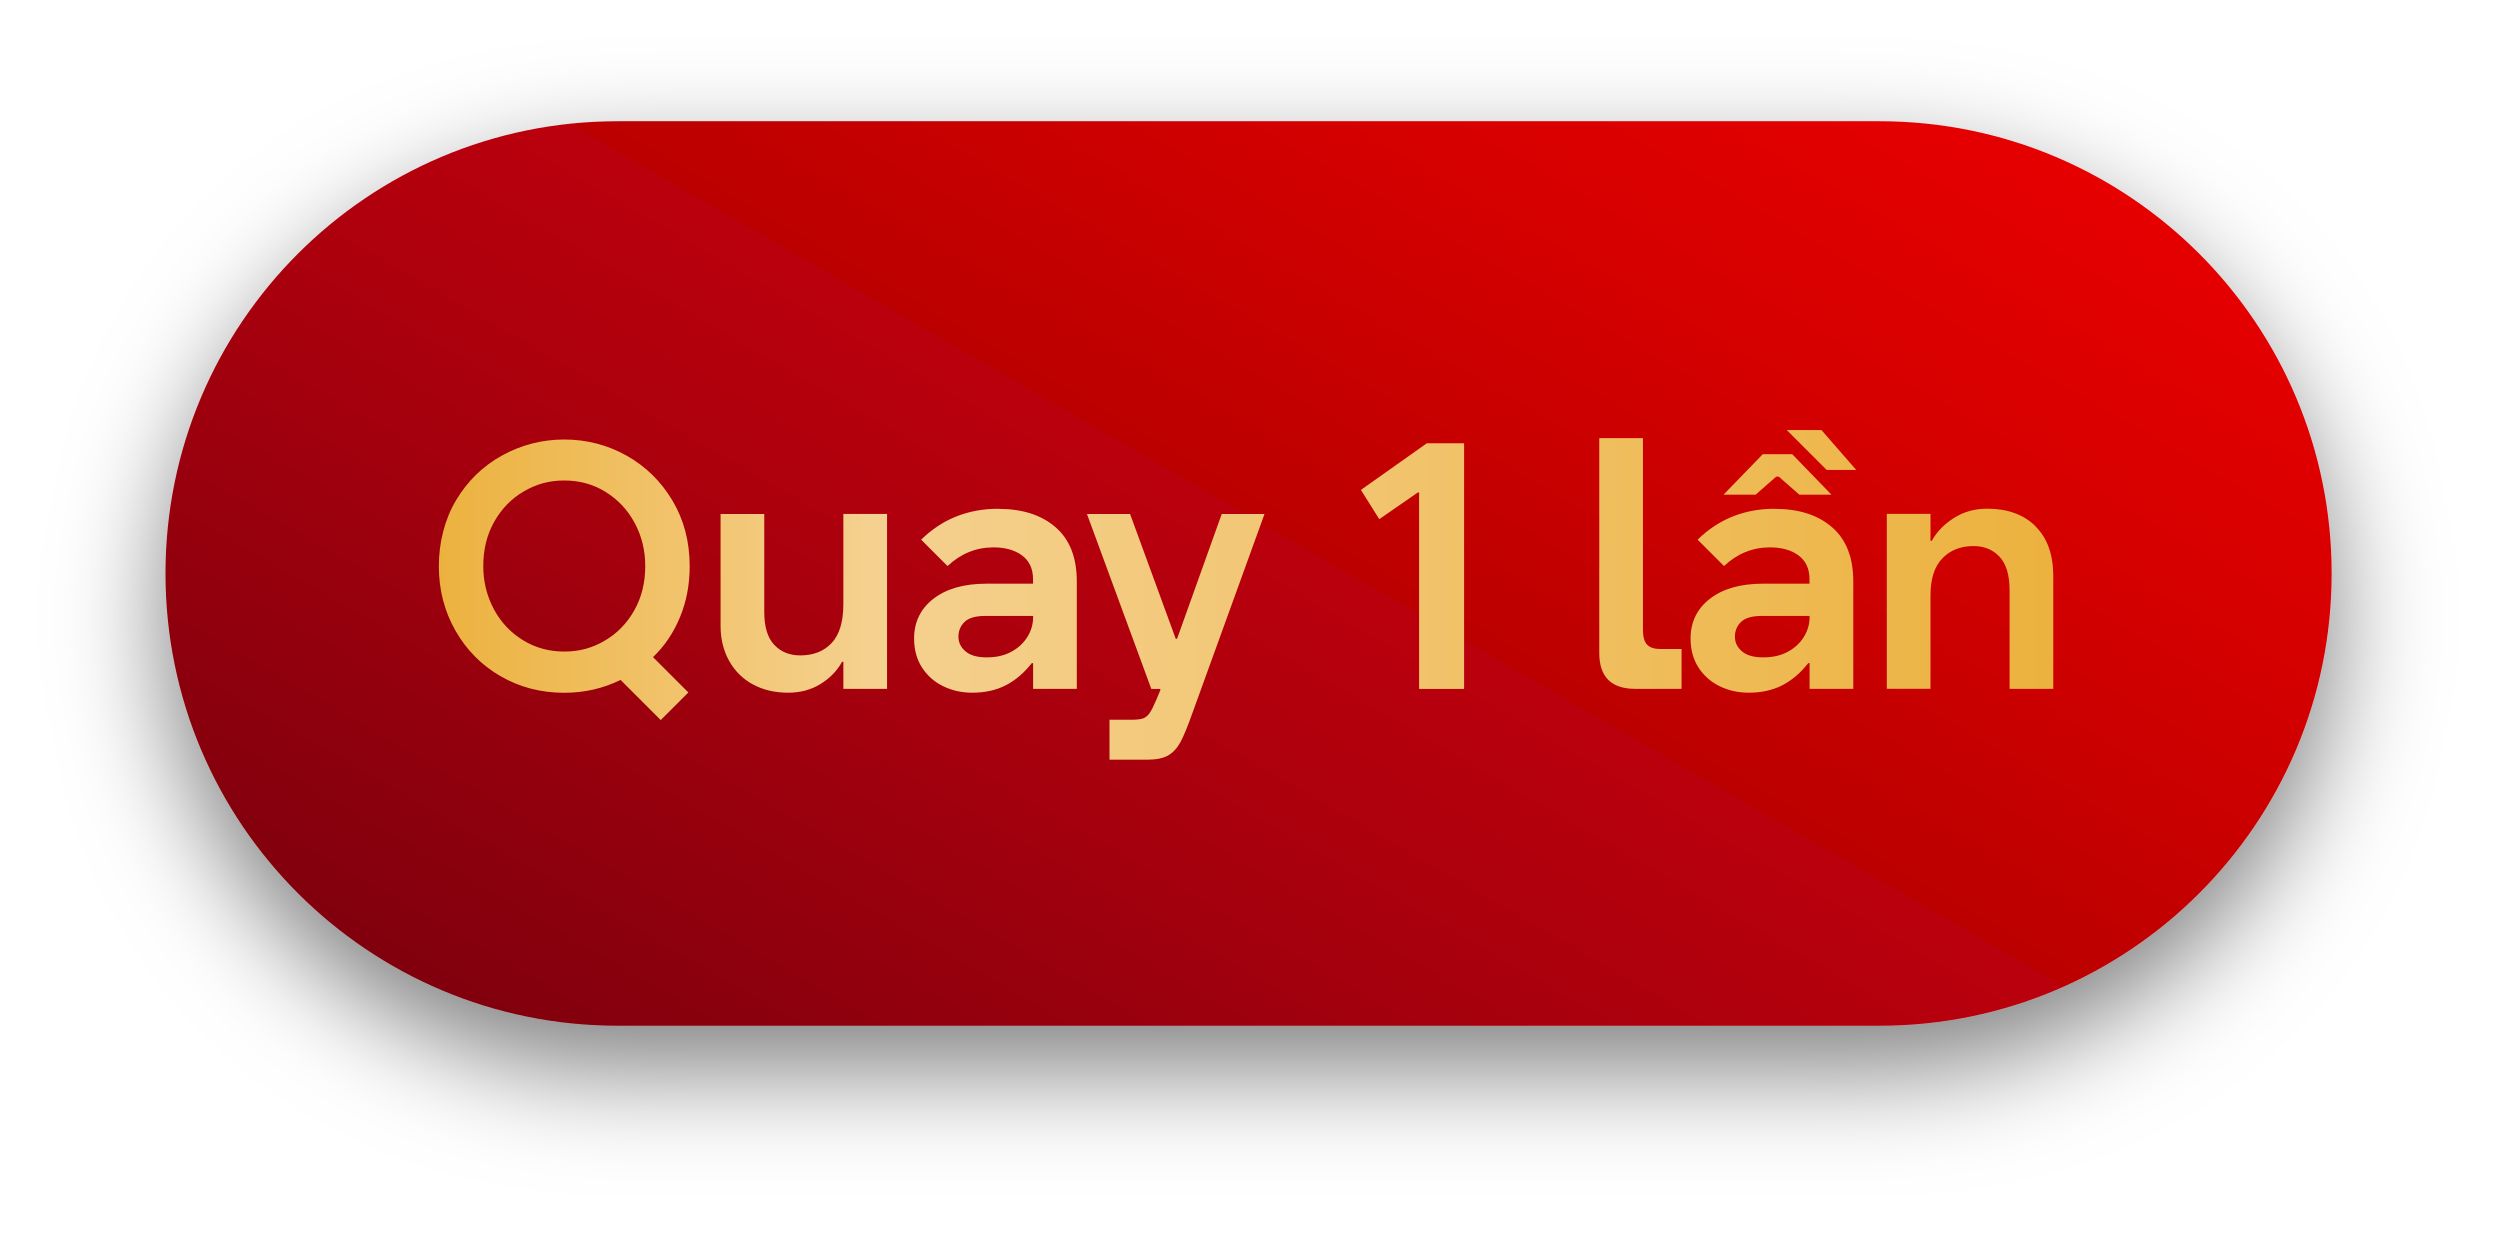
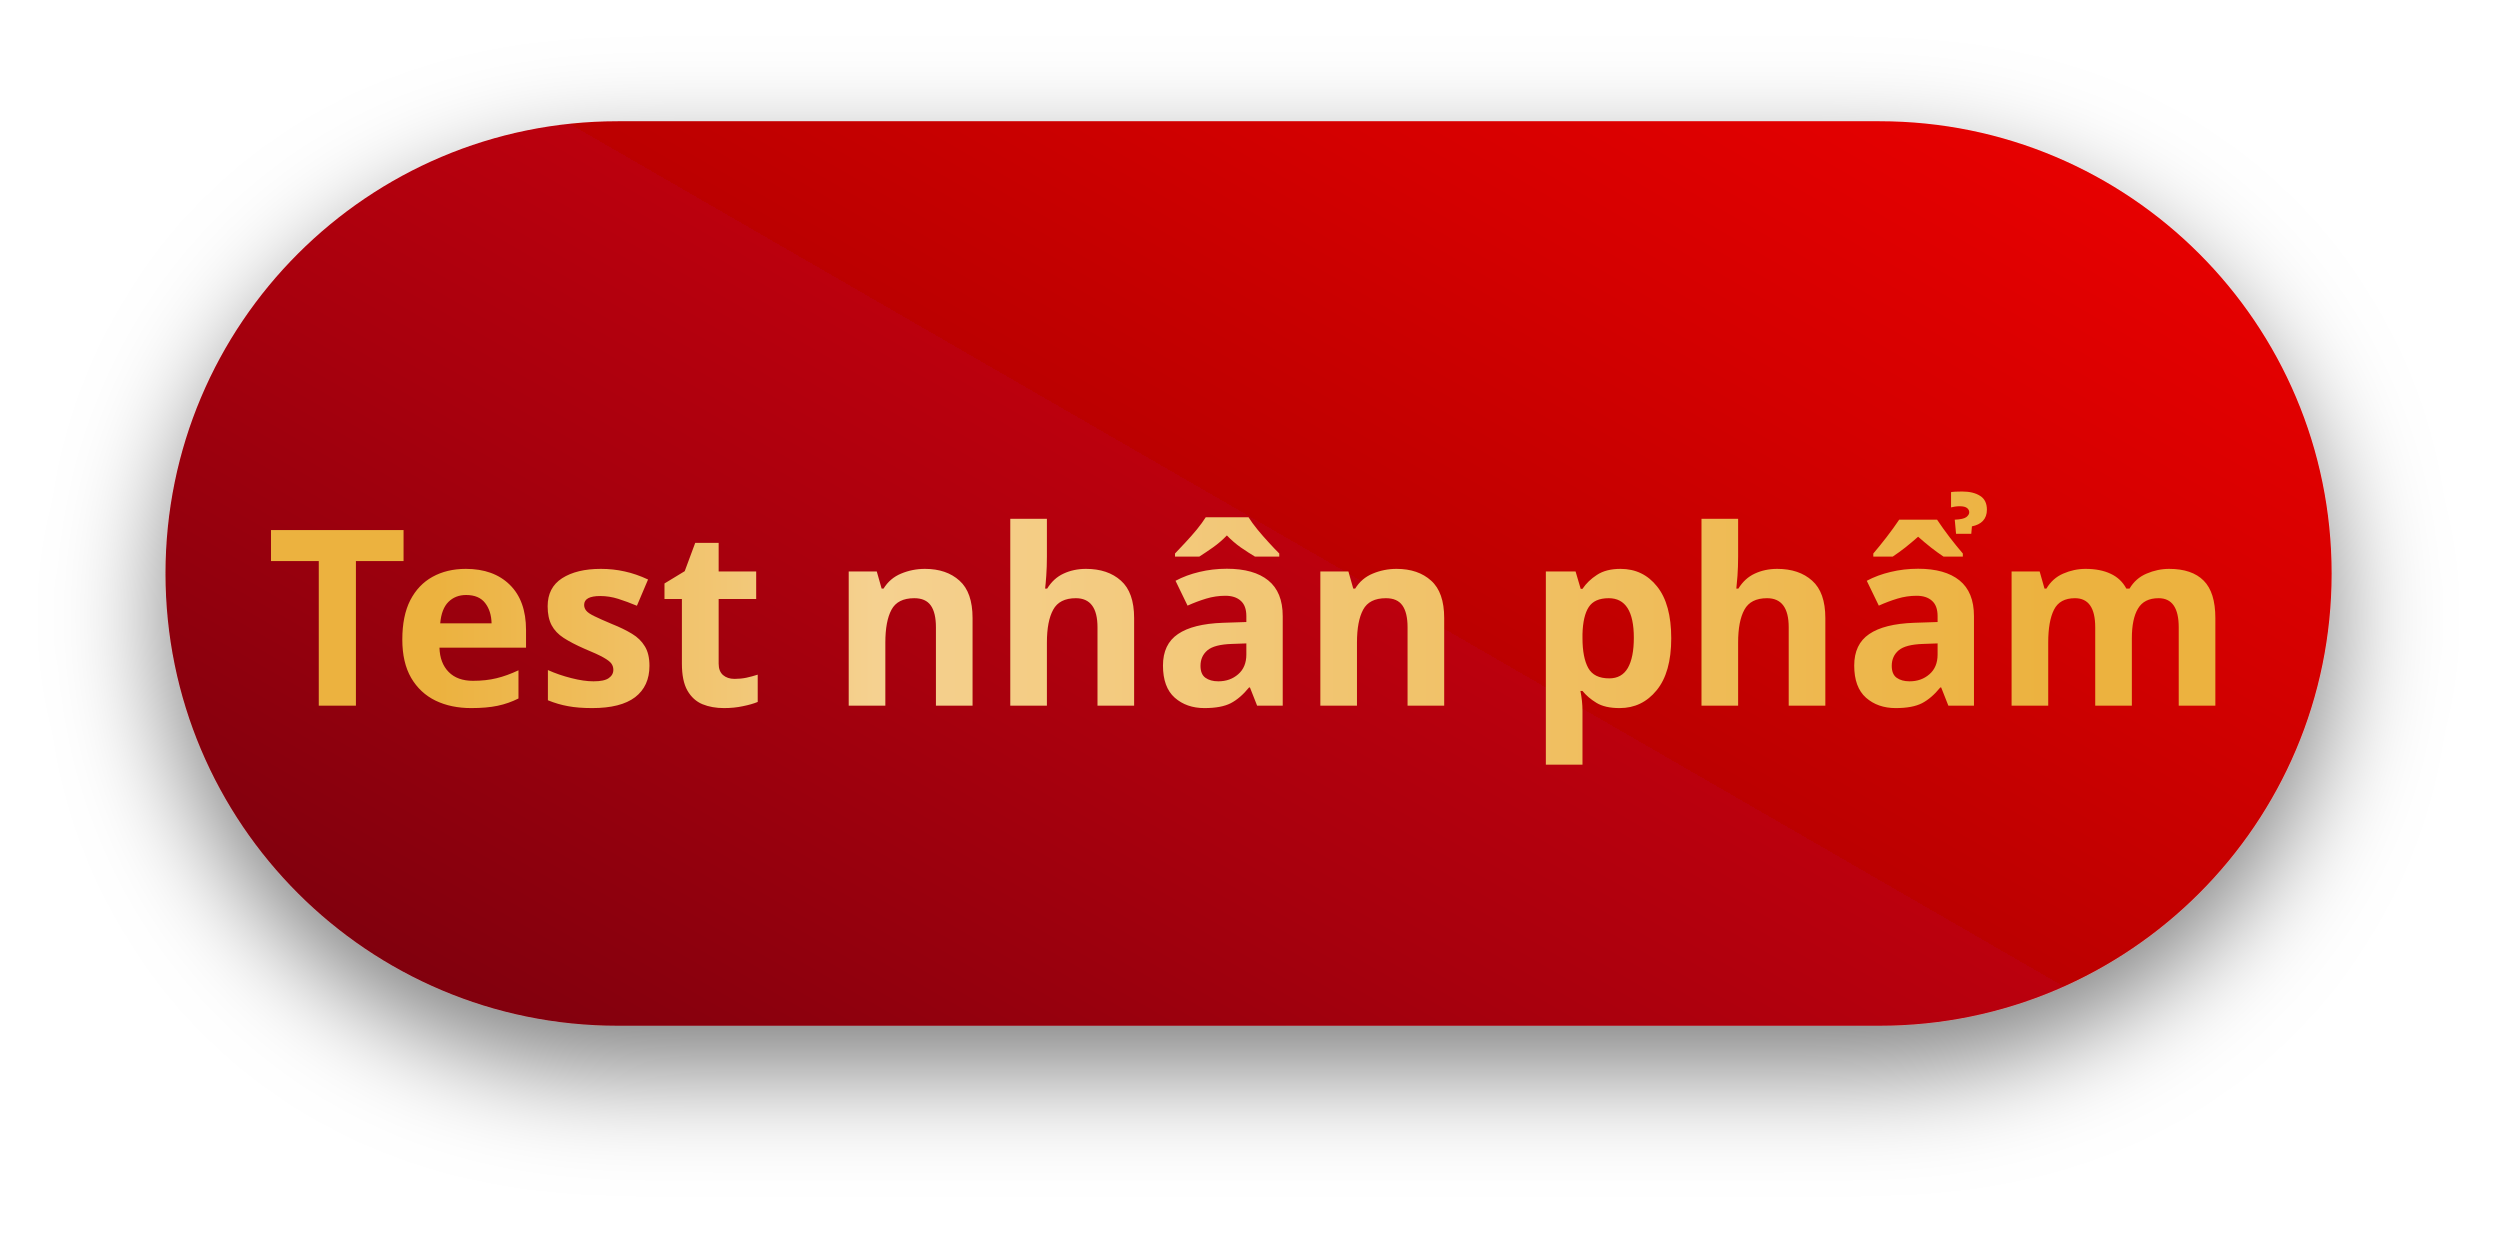
<svg xmlns="http://www.w3.org/2000/svg" id="Layer_1" data-name="Layer 1" viewBox="0 0 305 151">
  <defs>
    <style>
      .cls-1 {
        fill: url(#linear-gradient);
        filter: url(#drop-shadow-1);
      }

      .cls-1, .cls-2 {
        stroke-width: 0px;
      }

      .cls-2 {
        fill: url(#linear-gradient-2);
      }
    </style>
    <linearGradient id="linear-gradient" x1="105.52" y1="151.03" x2="199.14" y2="-11.11" gradientUnits="userSpaceOnUse">
      <stop offset="0" stop-color="#810111" />
      <stop offset=".34" stop-color="#a8000a" />
      <stop offset=".78" stop-color="#d40002" />
      <stop offset="1" stop-color="#e60000" />
    </linearGradient>
    <filter id="drop-shadow-1" filterUnits="userSpaceOnUse">
      <feOffset dx="0" dy="5.26" />
      <feGaussianBlur result="blur" stdDeviation="6.57" />
      <feFlood flood-color="#000" flood-opacity=".5" />
      <feComposite in2="blur" operator="in" />
      <feComposite in="SourceGraphic" />
    </filter>
    <linearGradient id="linear-gradient-2" x1="53.54" y1="72.58" x2="250.49" y2="72.58" gradientUnits="userSpaceOnUse">
      <stop offset="0" stop-color="#ecb23f" />
      <stop offset=".27" stop-color="#f5d190" />
      <stop offset="1" stop-color="#ecb23f" />
    </linearGradient>
  </defs>
  <rect class="cls-1" x="20.19" y="14.79" width="264.27" height="110.35" rx="55.17" ry="55.17" />
-   <path class="cls-2" d="m61.07,82.5c-2.33-1.35-4.16-3.2-5.51-5.57-1.35-2.37-2.02-4.99-2.02-7.86s.7-5.69,2.1-8.04c1.4-2.35,3.28-4.18,5.63-5.47,2.35-1.29,4.88-1.94,7.57-1.94s5.25.65,7.59,1.96c2.34,1.31,4.21,3.14,5.61,5.49,1.4,2.35,2.1,5.02,2.1,8,0,2.25-.39,4.32-1.18,6.22-.78,1.9-1.88,3.53-3.29,4.88l4.31,4.31-3.37,3.37-4.9-4.9c-2.14,1.05-4.43,1.57-6.86,1.57-2.85,0-5.44-.67-7.77-2.02Zm-.82-8.18c.86,1.6,2.05,2.86,3.55,3.78,1.5.93,3.18,1.39,5.04,1.39s3.43-.44,4.94-1.33c1.52-.89,2.72-2.12,3.61-3.71.89-1.58,1.33-3.38,1.33-5.39,0-1.91-.43-3.66-1.29-5.26-.86-1.6-2.05-2.86-3.55-3.79-1.5-.93-3.18-1.39-5.04-1.39s-3.43.45-4.94,1.33c-1.52.89-2.72,2.13-3.61,3.71-.89,1.58-1.33,3.38-1.33,5.39,0,1.91.43,3.66,1.29,5.26Zm31.6,9.18c-1.24-.68-2.21-1.64-2.9-2.88-.69-1.24-1.04-2.66-1.04-4.26v-13.65h5.33v11.92c0,1.83.4,3.18,1.22,4.04.81.86,1.87,1.29,3.18,1.29,1.59,0,2.87-.5,3.82-1.51.95-1.01,1.43-2.59,1.43-4.77v-10.98h5.33v21.34h-5.33v-3.3h-.16c-.6,1.1-1.48,2-2.63,2.71-1.15.71-2.47,1.06-3.96,1.06-1.62,0-3.05-.34-4.3-1.02Zm29.95-21.42c2.93,0,5.26.75,6.98,2.24,1.73,1.5,2.59,3.7,2.59,6.61v13.11h-5.33v-3.14h-.16c-.94,1.2-2,2.1-3.18,2.71-1.18.6-2.54.9-4.08.9-1.31,0-2.5-.27-3.59-.81-1.09-.54-1.94-1.31-2.57-2.3-.63-1-.94-2.16-.94-3.5,0-2.02.79-3.64,2.37-4.86,1.58-1.22,3.73-1.83,6.45-1.83h5.69v-.55c0-1.27-.45-2.23-1.33-2.89-.89-.66-2.05-.99-3.49-.99-2.12,0-3.99.76-5.61,2.28l-3.22-3.22c2.56-2.51,5.7-3.77,9.41-3.77Zm-4.02,17.37c.56.5,1.43.75,2.61.75s2.15-.23,3-.69c.85-.46,1.5-1.07,1.96-1.82.46-.75.69-1.55.69-2.39v-.16h-5.81c-1.2,0-2.05.25-2.55.73-.5.49-.75,1.09-.75,1.8s.28,1.28.84,1.78Zm17.59,8.36h2.67c.65,0,1.13-.06,1.43-.17.3-.11.56-.33.78-.64.22-.31.5-.87.84-1.67l.47-1.13v-.15h-1.1l-7.85-21.34h5.26l5.57,15.22h.16l5.45-15.22h5.22l-8.79,24.27c-.58,1.64-1.07,2.83-1.47,3.57-.41.74-.91,1.28-1.51,1.62-.6.34-1.44.51-2.51.51h-4.63v-4.86Zm37.77-27.73h-.16l-4.71,3.26-2.24-3.57,8.04-5.69h4.55v29.97h-5.49v-23.97Zm21.97,19.57v-26.2h5.33v23.38c0,.86.17,1.47.51,1.82.34.35.88.53,1.61.53h2.59v4.86h-5.65c-2.93,0-4.39-1.46-4.39-4.39Zm21.42-17.57c2.93,0,5.26.75,6.98,2.24,1.73,1.5,2.59,3.7,2.59,6.61v13.11h-5.33v-3.14h-.16c-.94,1.2-2,2.1-3.18,2.71-1.18.6-2.54.9-4.08.9-1.31,0-2.5-.27-3.59-.81-1.09-.54-1.94-1.31-2.57-2.3-.63-1-.94-2.16-.94-3.5,0-2.02.79-3.64,2.37-4.86,1.58-1.22,3.73-1.83,6.45-1.83h5.69v-.55c0-1.27-.45-2.23-1.33-2.89-.89-.66-2.05-.99-3.49-.99-2.12,0-3.99.76-5.61,2.28l-3.22-3.22c2.56-2.51,5.7-3.77,9.41-3.77Zm-1.49-6.67h3.61l4.79,4.94h-3.92l-2.51-2.2h-.31l-2.51,2.2h-3.92l4.79-4.94Zm-2.53,24.04c.56.5,1.43.75,2.61.75s2.15-.23,3-.69c.85-.46,1.5-1.07,1.96-1.82.46-.75.69-1.55.69-2.39v-.16h-5.81c-1.2,0-2.05.25-2.55.73-.5.49-.75,1.09-.75,1.8s.28,1.28.84,1.78Zm5.47-26.98h4.24l4.24,4.86h-3.61l-4.86-4.86Zm30.34,11.74c1.45,1.42,2.18,3.45,2.18,6.08v13.75h-5.33v-12.03c0-1.85-.41-3.21-1.22-4.08-.81-.87-1.87-1.31-3.18-1.31-1.57,0-2.84.5-3.8,1.5-.97,1-1.45,2.51-1.45,4.51v11.4h-5.33v-21.34h5.33v3.29h.16c.6-1.1,1.5-2.02,2.69-2.78,1.19-.76,2.54-1.14,4.06-1.14,2.48,0,4.45.71,5.9,2.13Z" />
+   <text x="50%" y="50%" dominant-baseline="middle" text-anchor="middle" font-size="30" class="cls-2" font-weight="bold" font-family="sans-serif">Test nhân phẩm</text>
</svg>
